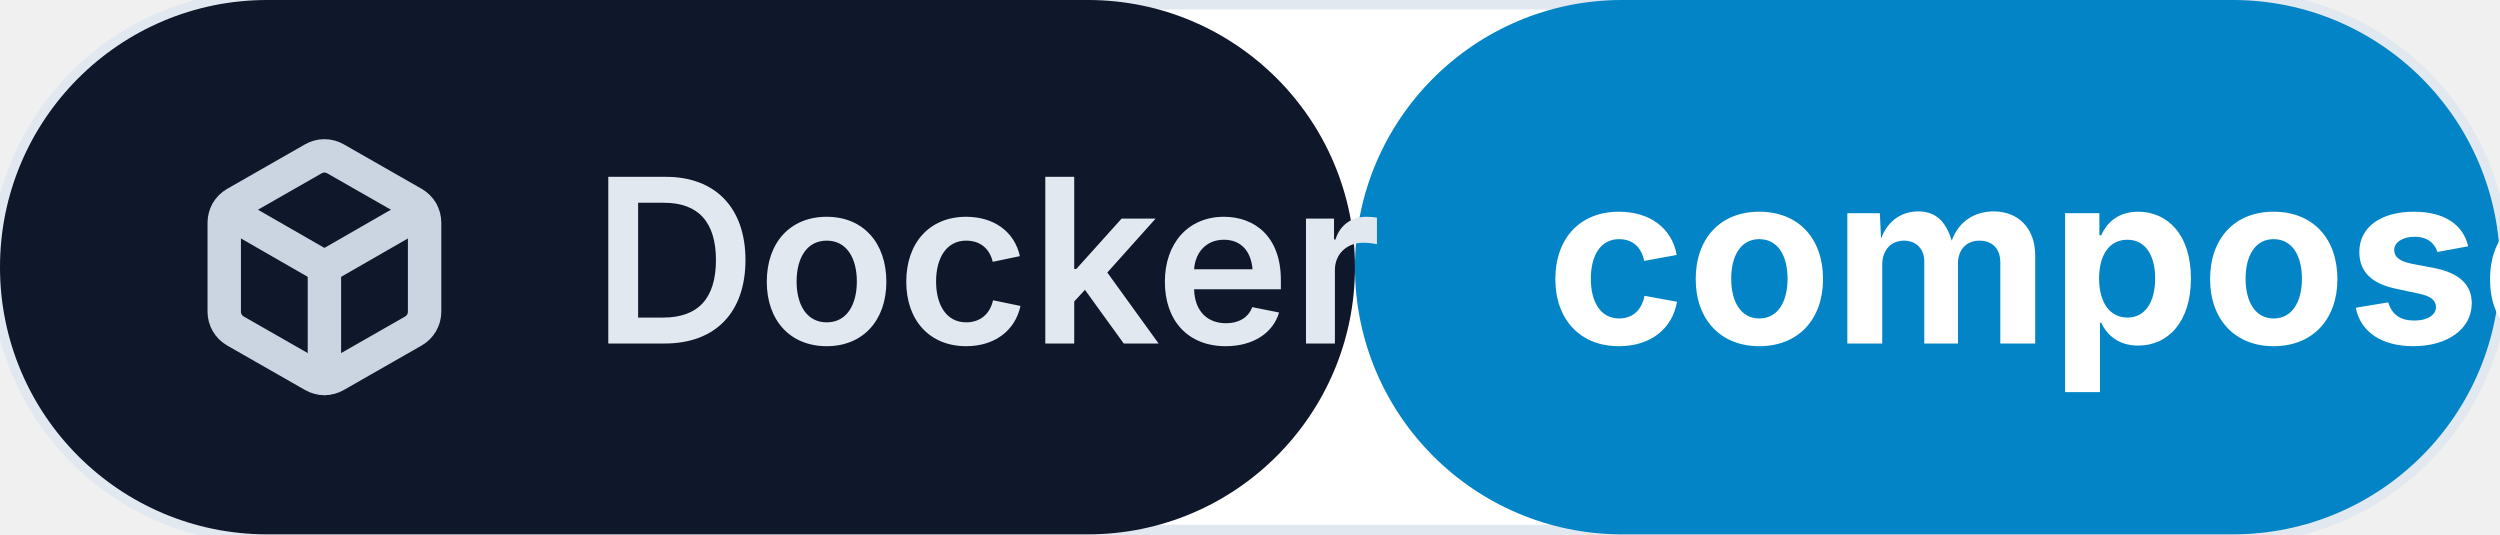
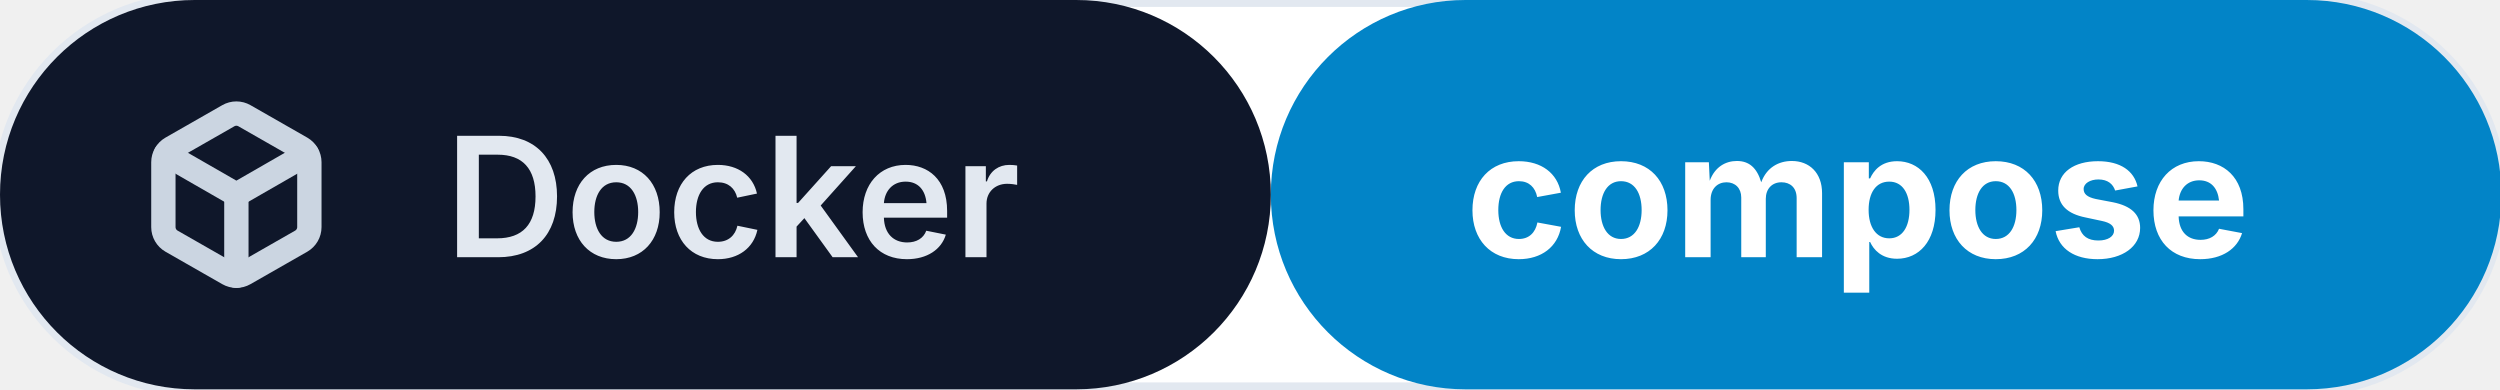
- <svg xmlns="http://www.w3.org/2000/svg" width="131" height="28" viewBox="0 0 131 28" role="img">
-   <rect width="131" height="28" rx="14" fill="#ffffff" stroke="#e2e8f0" />
-   <rect x="0" y="0" width="71" height="28" rx="14" fill="#0f172a" />
-   <rect x="71" y="0" width="60" height="28" rx="14" fill="#0284c7" />
-   <g transform="translate(10,7) scale(0.5833)" fill="none" stroke="#cbd5e1" stroke-width="3" stroke-linecap="round" stroke-linejoin="round" color="#cbd5e1">
+ <svg xmlns="http://www.w3.org/2000/svg" width="179.8" height="28" viewBox="0 0 179.8 28" role="img">
+   <rect width="179.8" height="28" rx="14" fill="#ffffff" stroke="#e2e8f0" />
+   <rect x="0" y="0" width="91.4" height="28" rx="14" fill="#0f172a" />
+   <rect x="91.4" y="0" width="88.5" height="28" rx="14" fill="#0284c7" />
+   <g transform="translate(17.0 14.0) scale(0.5833) translate(-12 -12)" fill="none" stroke="#cbd5e1" stroke-width="3" stroke-linecap="round" stroke-linejoin="round" color="#cbd5e1">
    <path d="M21 8a2 2 0 0 0-1-1.73l-7-4a2 2 0 0 0-2 0l-7 4A2 2 0 0 0 3 8v8a2 2 0 0 0 1 1.73l7 4a2 2 0 0 0 2 0l7-4A2 2 0 0 0 21 16Z" />
    <path d="m3.3 7 8.7 5 8.7-5" />
    <path d="M12 22V12" />
  </g>
-   <text x="31" y="18" font-size="12" font-weight="600" fill="#e2e8f0" font-family="Inter, -apple-system, 'Segoe UI', Roboto, sans-serif">Docker</text>
-   <text x="81" y="18" font-size="12.5" font-weight="700" fill="#ffffff" font-family="Inter, -apple-system, 'Segoe UI', Roboto, sans-serif">compose</text>
+   <text x="32" y="18.5" font-size="12" font-weight="600" fill="#e2e8f0" font-family="Inter, -apple-system, 'Segoe UI', Roboto, sans-serif">Docker</text>
+   <text x="105.4" y="18.5" font-size="12.5" font-weight="700" fill="#ffffff" font-family="Inter, -apple-system, 'Segoe UI', Roboto, sans-serif">compose</text>
</svg>
